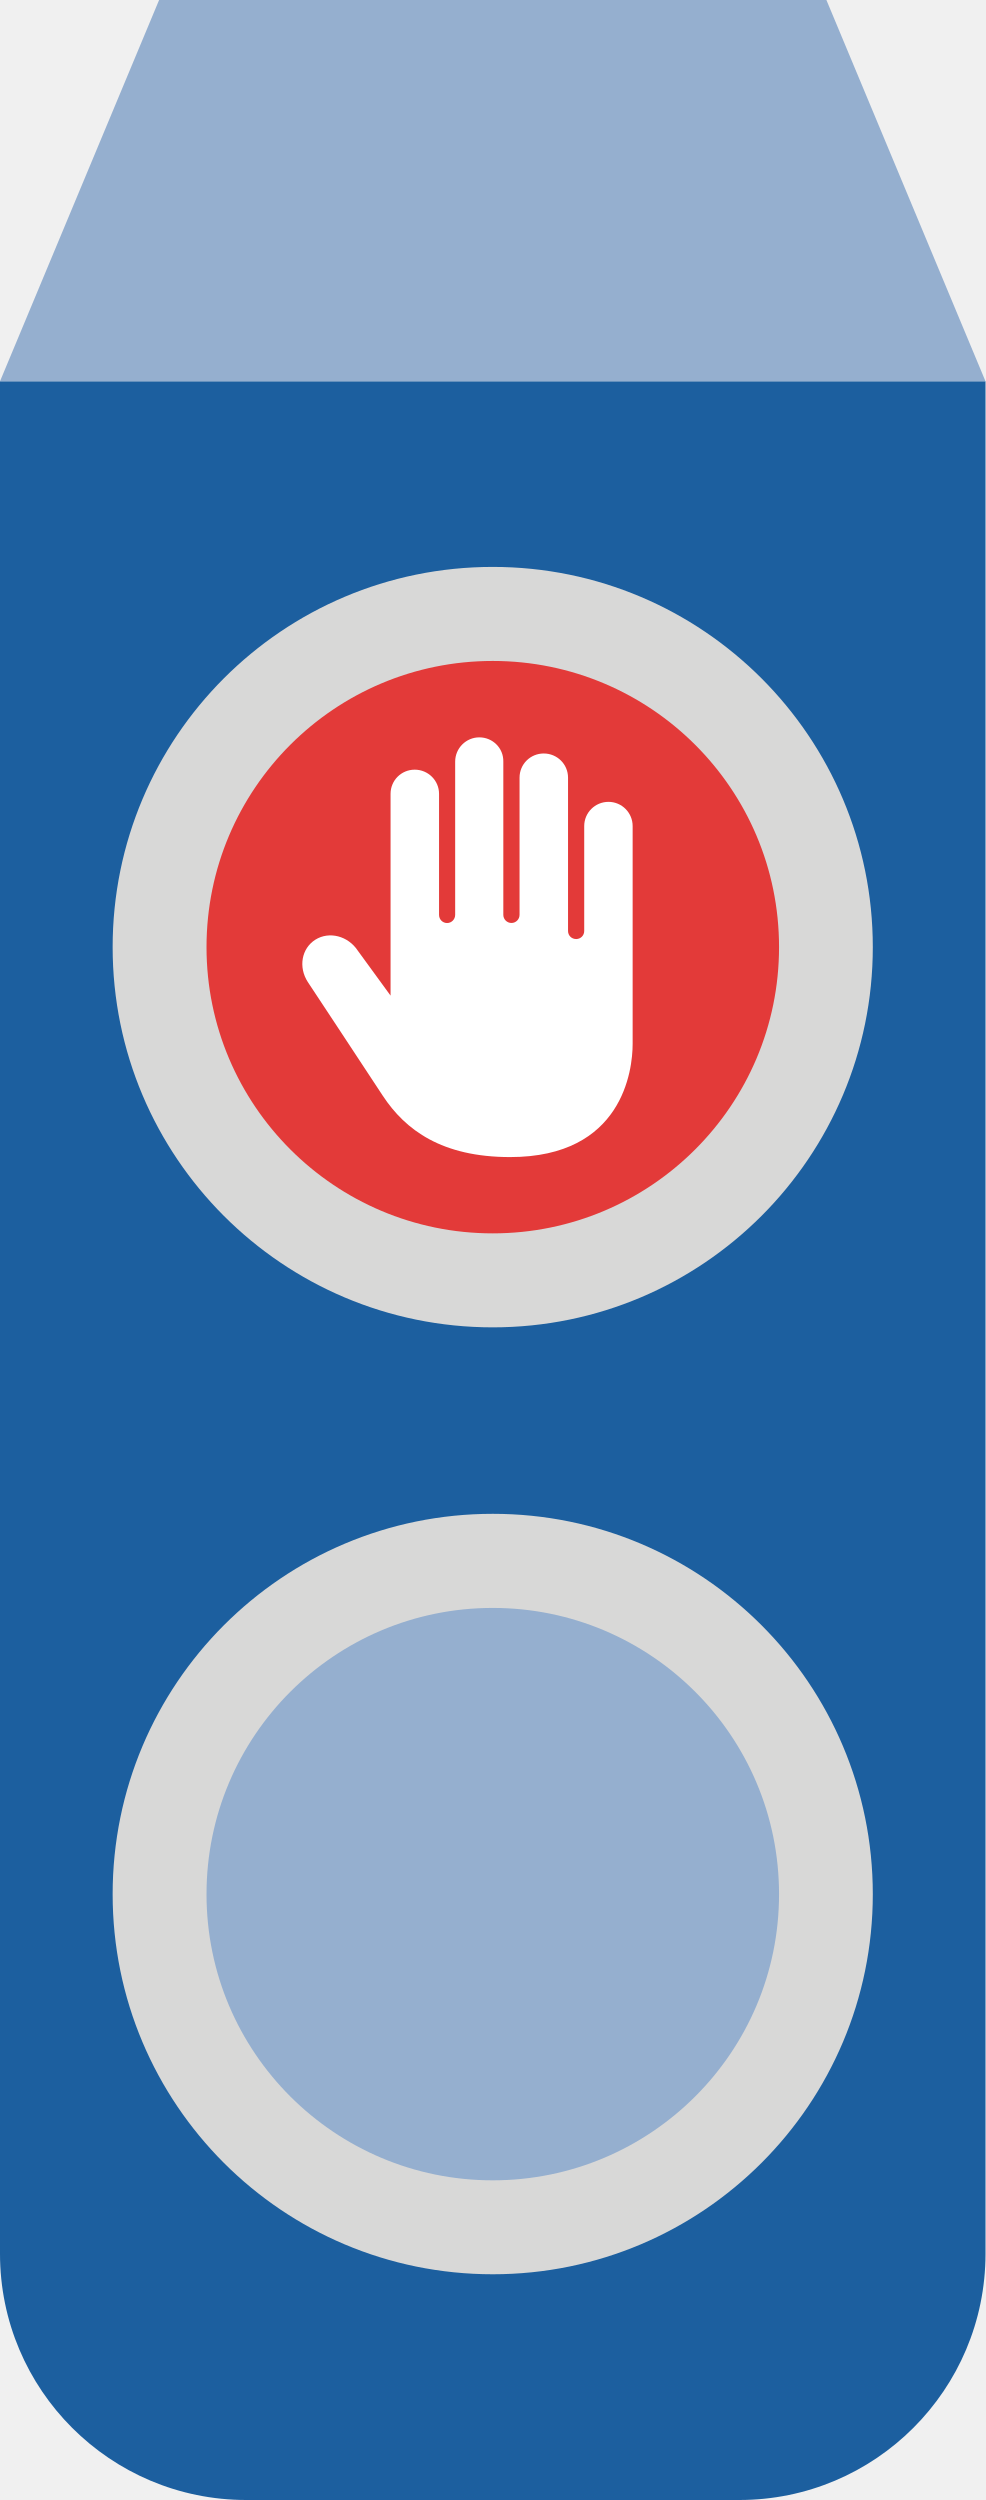
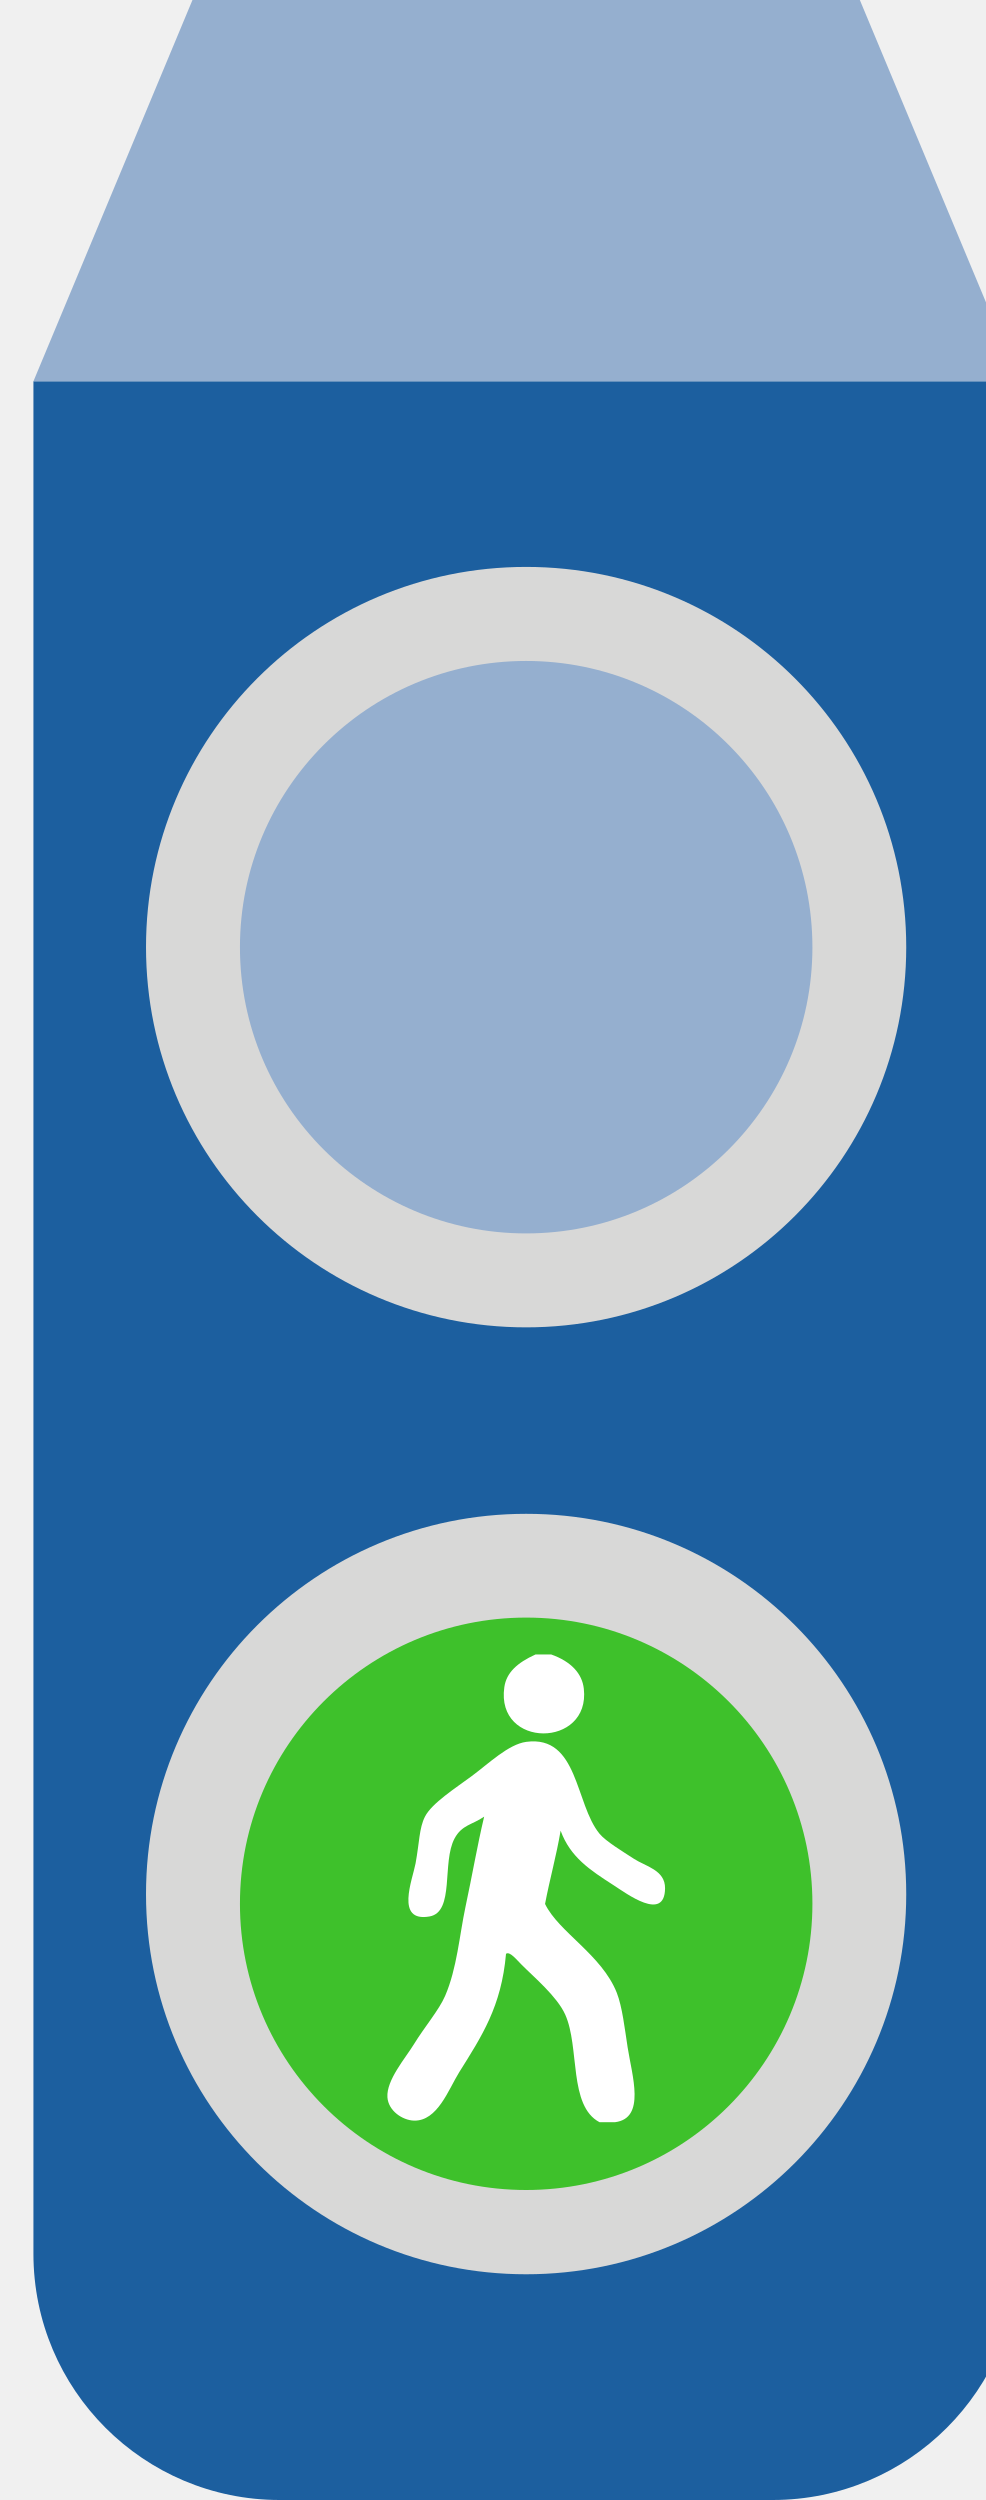
<svg xmlns="http://www.w3.org/2000/svg" version="1.1" id="Layer_1" x="0px" y="0px" width="17.542px" height="44.5px" viewBox="0 0 17.542 44.5" enable-background="new 0 0 17.542 44.5" xml:space="preserve">
  <g>
-     <path fill="#1C5F9F" d="M13.158,44.5H4.384C1.964,44.5,0,42.537,0,40.116V6.786h17.542v33.329   C17.542,42.537,15.579,44.5,13.158,44.5" />
-     <polygon fill="#95AFCF" points="17.542,6.787 0,6.787 2.832,0 14.71,0  " />
-     <path fill="#D8D8D7" d="M15.536,16.859c0,3.733-3.027,6.768-6.765,6.768c-3.741,0-6.766-3.034-6.766-6.768   c0-3.735,3.024-6.768,6.766-6.768C12.509,10.092,15.536,13.124,15.536,16.859" />
-     <path fill="#E33A39" d="M13.867,16.859c0,2.811-2.283,5.095-5.096,5.095c-2.813,0-5.095-2.284-5.095-5.095   c0-2.814,2.281-5.094,5.095-5.094C11.584,11.766,13.867,14.045,13.867,16.859" />
-     <path fill="#D8D8D7" d="M15.536,33.717c0,3.733-3.027,6.765-6.765,6.765c-3.741,0-6.766-3.031-6.766-6.765   c0-3.739,3.024-6.771,6.766-6.771C12.509,26.945,15.536,29.978,15.536,33.717" />
-     <path fill="#95AFCF" d="M13.867,33.717c0,2.812-2.283,5.093-5.096,5.093c-2.813,0-5.095-2.28-5.095-5.093   c0-2.815,2.281-5.096,5.095-5.096C11.584,28.621,13.867,30.901,13.867,33.717" />
-     <path fill="#FFFFFF" d="M8.532,13.125c-0.236,0-0.43,0.193-0.43,0.432v2.728c0,0.079-0.064,0.145-0.144,0.145   s-0.143-0.065-0.143-0.145V14.13c0-0.237-0.194-0.43-0.433-0.43s-0.43,0.192-0.43,0.43v3.592l-0.583-0.8   c-0.173-0.263-0.509-0.35-0.755-0.196c-0.246,0.155-0.307,0.488-0.135,0.754c0,0,0.938,1.419,1.337,2.028   c0.401,0.607,1.05,1.088,2.264,1.088c2.005,0,2.181-1.551,2.181-2.013v-3.879c0-0.238-0.193-0.431-0.43-0.431   c-0.238,0-0.432,0.192-0.432,0.431v1.868c0,0.081-0.065,0.143-0.143,0.143c-0.081,0-0.145-0.062-0.145-0.143v-2.73   c0-0.238-0.193-0.43-0.432-0.43s-0.431,0.191-0.431,0.43v2.442c0,0.079-0.064,0.145-0.144,0.145s-0.145-0.065-0.145-0.145v-2.728   C8.964,13.318,8.771,13.125,8.532,13.125" />
+     <path fill="#1C5F9F" d="M13.753,44.5H4.978c-2.42,0-4.383-1.963-4.383-4.384V6.786h17.542v33.329   C18.137,42.537,16.173,44.5,13.753,44.5" />
+     <polygon fill="#95AFCF" points="18.137,6.787 0.595,6.787 3.426,0 15.305,0  " />
+     <path fill="#D8D8D7" d="M16.131,16.859c0,3.733-3.027,6.768-6.766,6.768c-3.74,0-6.766-3.034-6.766-6.768   c0-3.735,3.025-6.768,6.766-6.768C13.104,10.092,16.131,13.124,16.131,16.859" />
+     <path fill="#D8D8D7" d="M16.131,33.717c0,3.733-3.027,6.765-6.766,6.765c-3.74,0-6.766-3.031-6.766-6.765   c0-3.739,3.025-6.771,6.766-6.771C13.104,26.945,16.131,29.978,16.131,33.717" />
+     <path fill="#95AFCF" d="M14.461,16.862c0,2.812-2.282,5.093-5.096,5.093s-5.094-2.28-5.094-5.093c0-2.816,2.28-5.097,5.094-5.097   S14.461,14.046,14.461,16.862" />
+     <path fill="#3EC12B" d="M14.461,33.887c0,2.811-2.282,5.095-5.096,5.095s-5.094-2.284-5.094-5.095c0-2.815,2.28-5.094,5.094-5.094   S14.461,31.071,14.461,33.887" />
+     <g id="ky5Fit.tif_2_">
+       <g>
+         <path fill-rule="evenodd" clip-rule="evenodd" fill="#FFFFFF" d="M9.533,29.449c0.092,0,0.185,0,0.277,0     c0.36,0.127,0.553,0.344,0.582,0.61c0.121,1.06-1.571,1.071-1.415-0.027C9.014,29.773,9.205,29.598,9.533,29.449z" />
+         <path fill-rule="evenodd" clip-rule="evenodd" fill="#FFFFFF" d="M10.948,37.775c-0.093,0-0.186,0-0.277,0     c-0.554-0.293-0.349-1.332-0.61-1.915c-0.146-0.325-0.562-0.671-0.777-0.889c-0.089-0.087-0.21-0.244-0.277-0.193     c-0.082,0.938-0.43,1.464-0.834,2.109c-0.19,0.306-0.386,0.872-0.805,0.86c-0.201-0.006-0.456-0.172-0.472-0.417     c-0.019-0.305,0.317-0.69,0.472-0.943c0.188-0.307,0.447-0.609,0.555-0.86c0.211-0.487,0.256-1.083,0.362-1.582     c0.12-0.561,0.21-1.09,0.333-1.609c-0.211,0.147-0.396,0.144-0.527,0.389c-0.229,0.426,0.006,1.308-0.445,1.388     c-0.617,0.108-0.303-0.656-0.249-0.944c0.069-0.376,0.064-0.63,0.167-0.832c0.122-0.241,0.55-0.512,0.832-0.722     c0.303-0.224,0.654-0.567,0.971-0.61c0.931-0.124,0.867,1.107,1.306,1.637c0.109,0.133,0.417,0.318,0.61,0.444     c0.207,0.136,0.559,0.199,0.555,0.527c-0.006,0.604-0.689,0.09-0.916-0.056c-0.423-0.272-0.771-0.5-0.943-0.971     c-0.076,0.45-0.193,0.861-0.277,1.304c0.243,0.503,1.008,0.902,1.277,1.582c0.098,0.251,0.141,0.637,0.193,0.972     C11.25,36.946,11.498,37.707,10.948,37.775z" />
+       </g>
+     </g>
  </g>
</svg>
